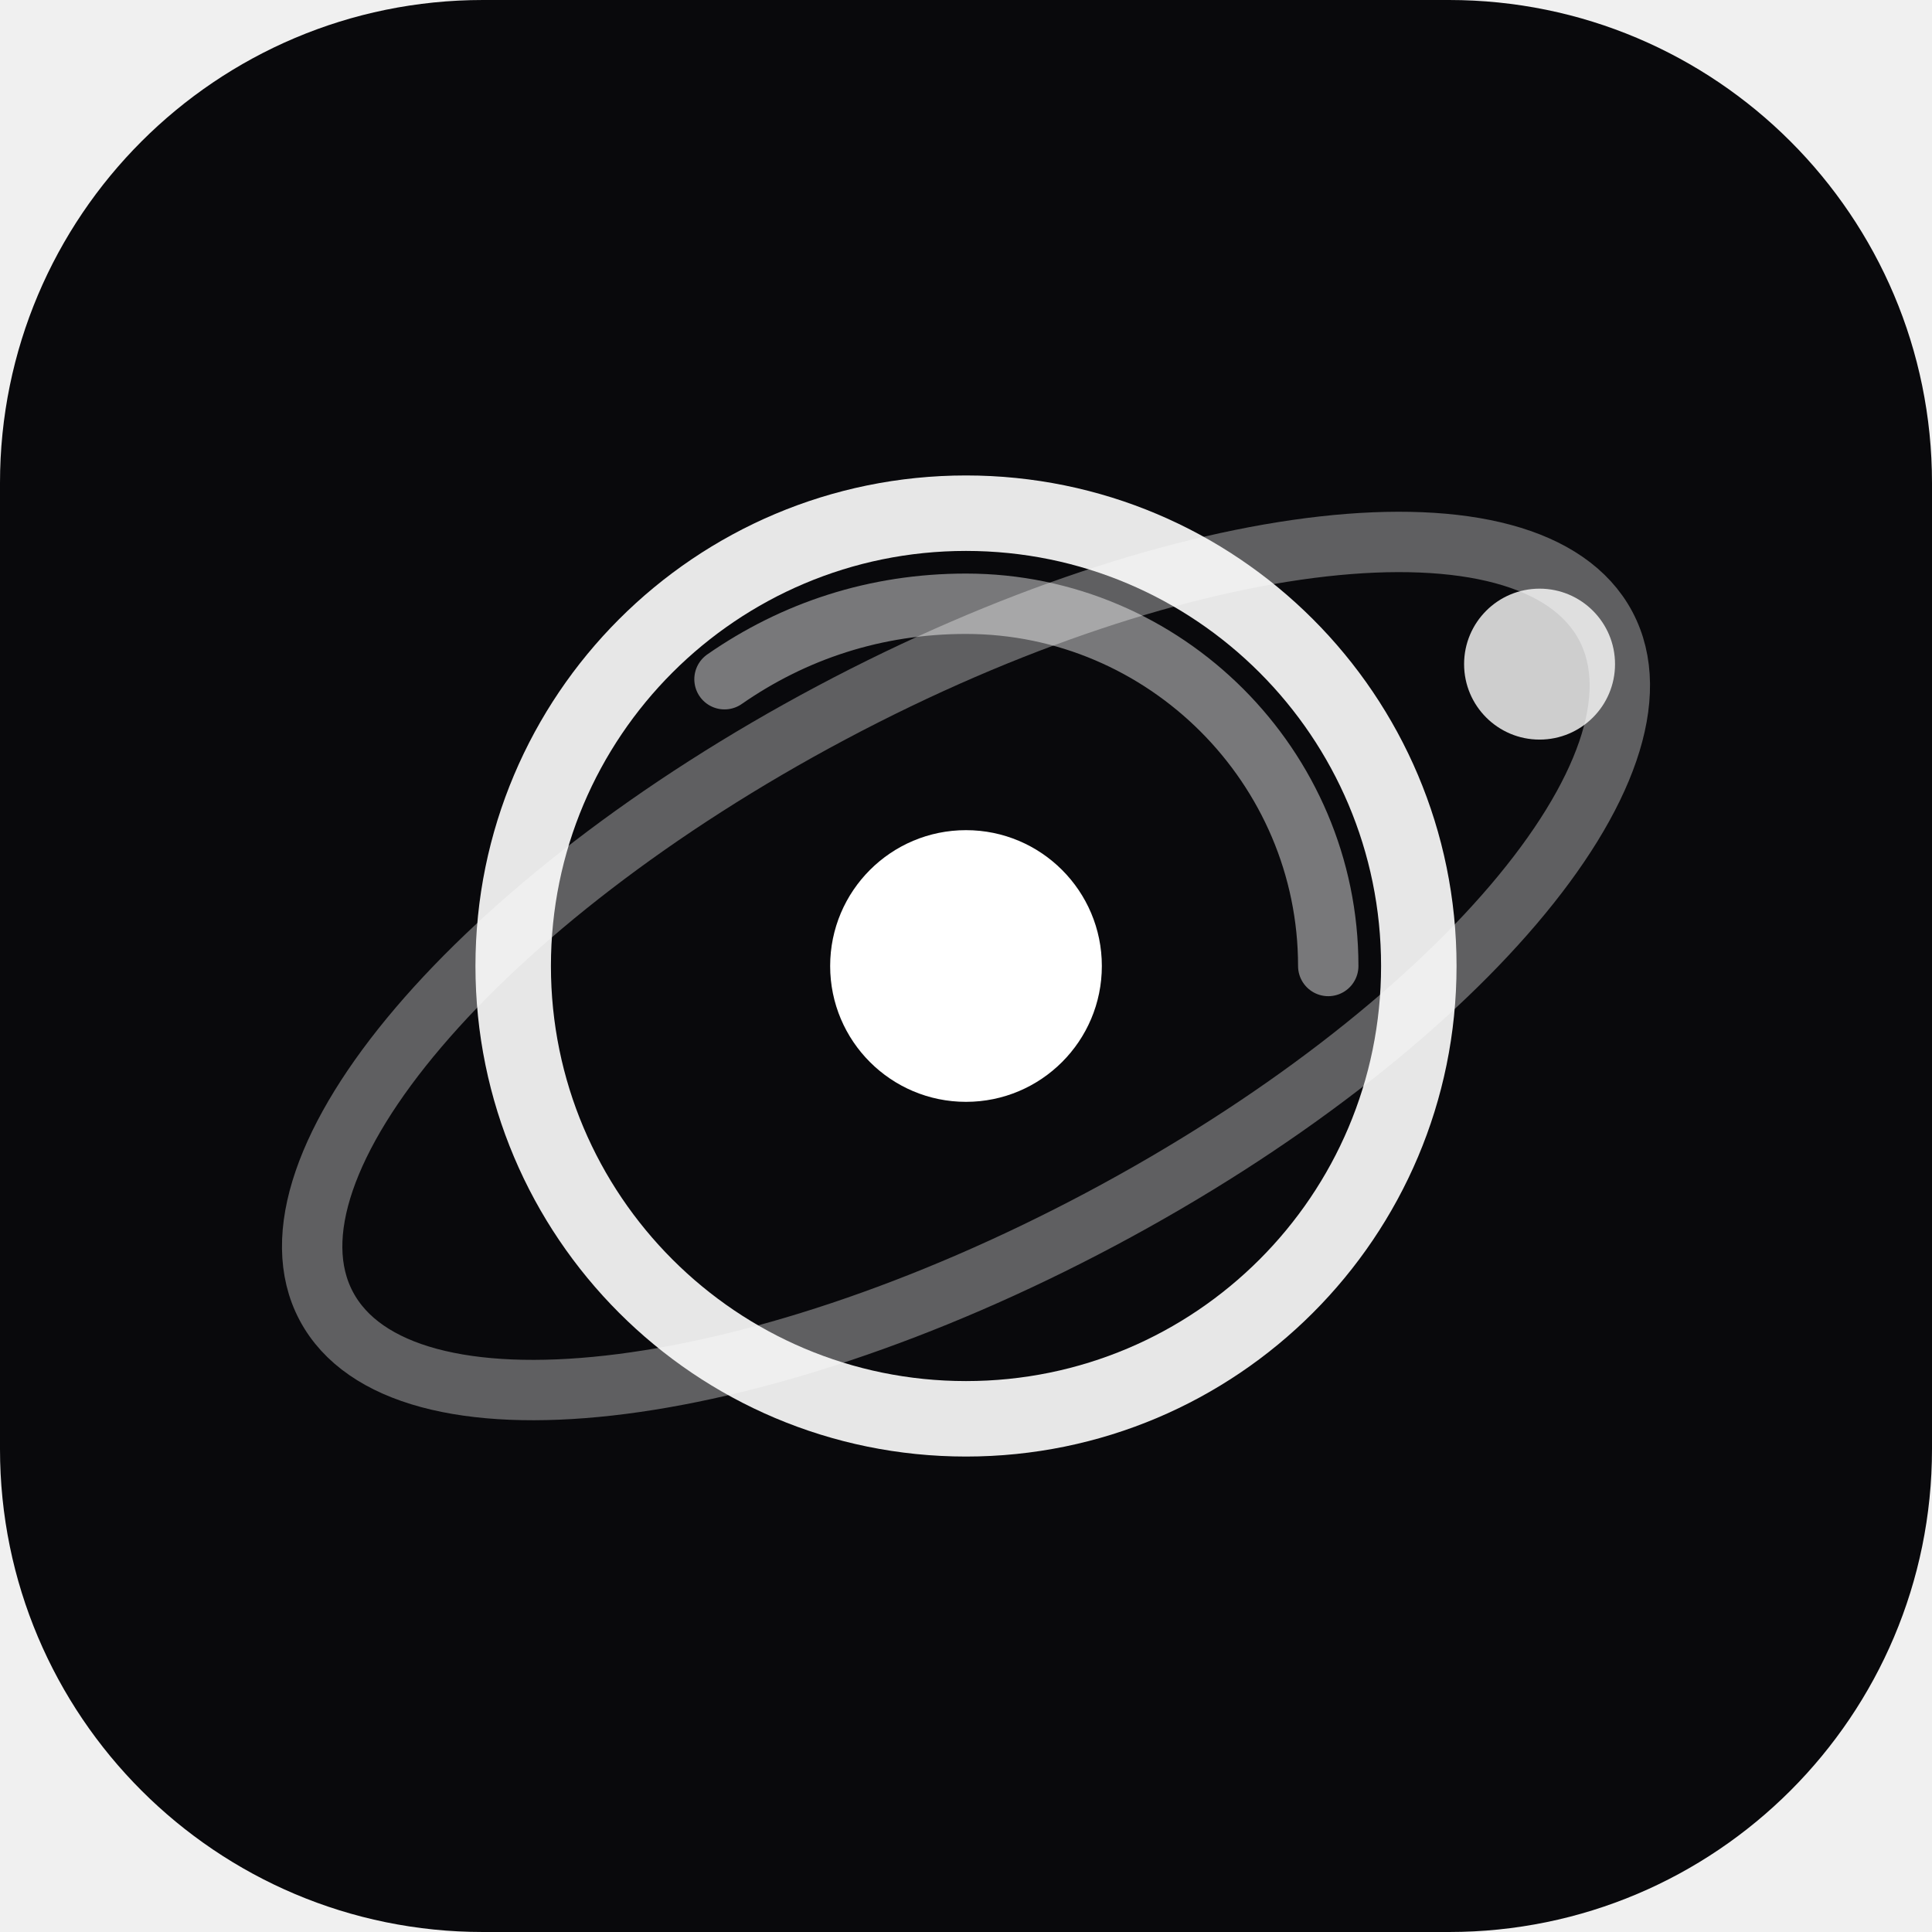
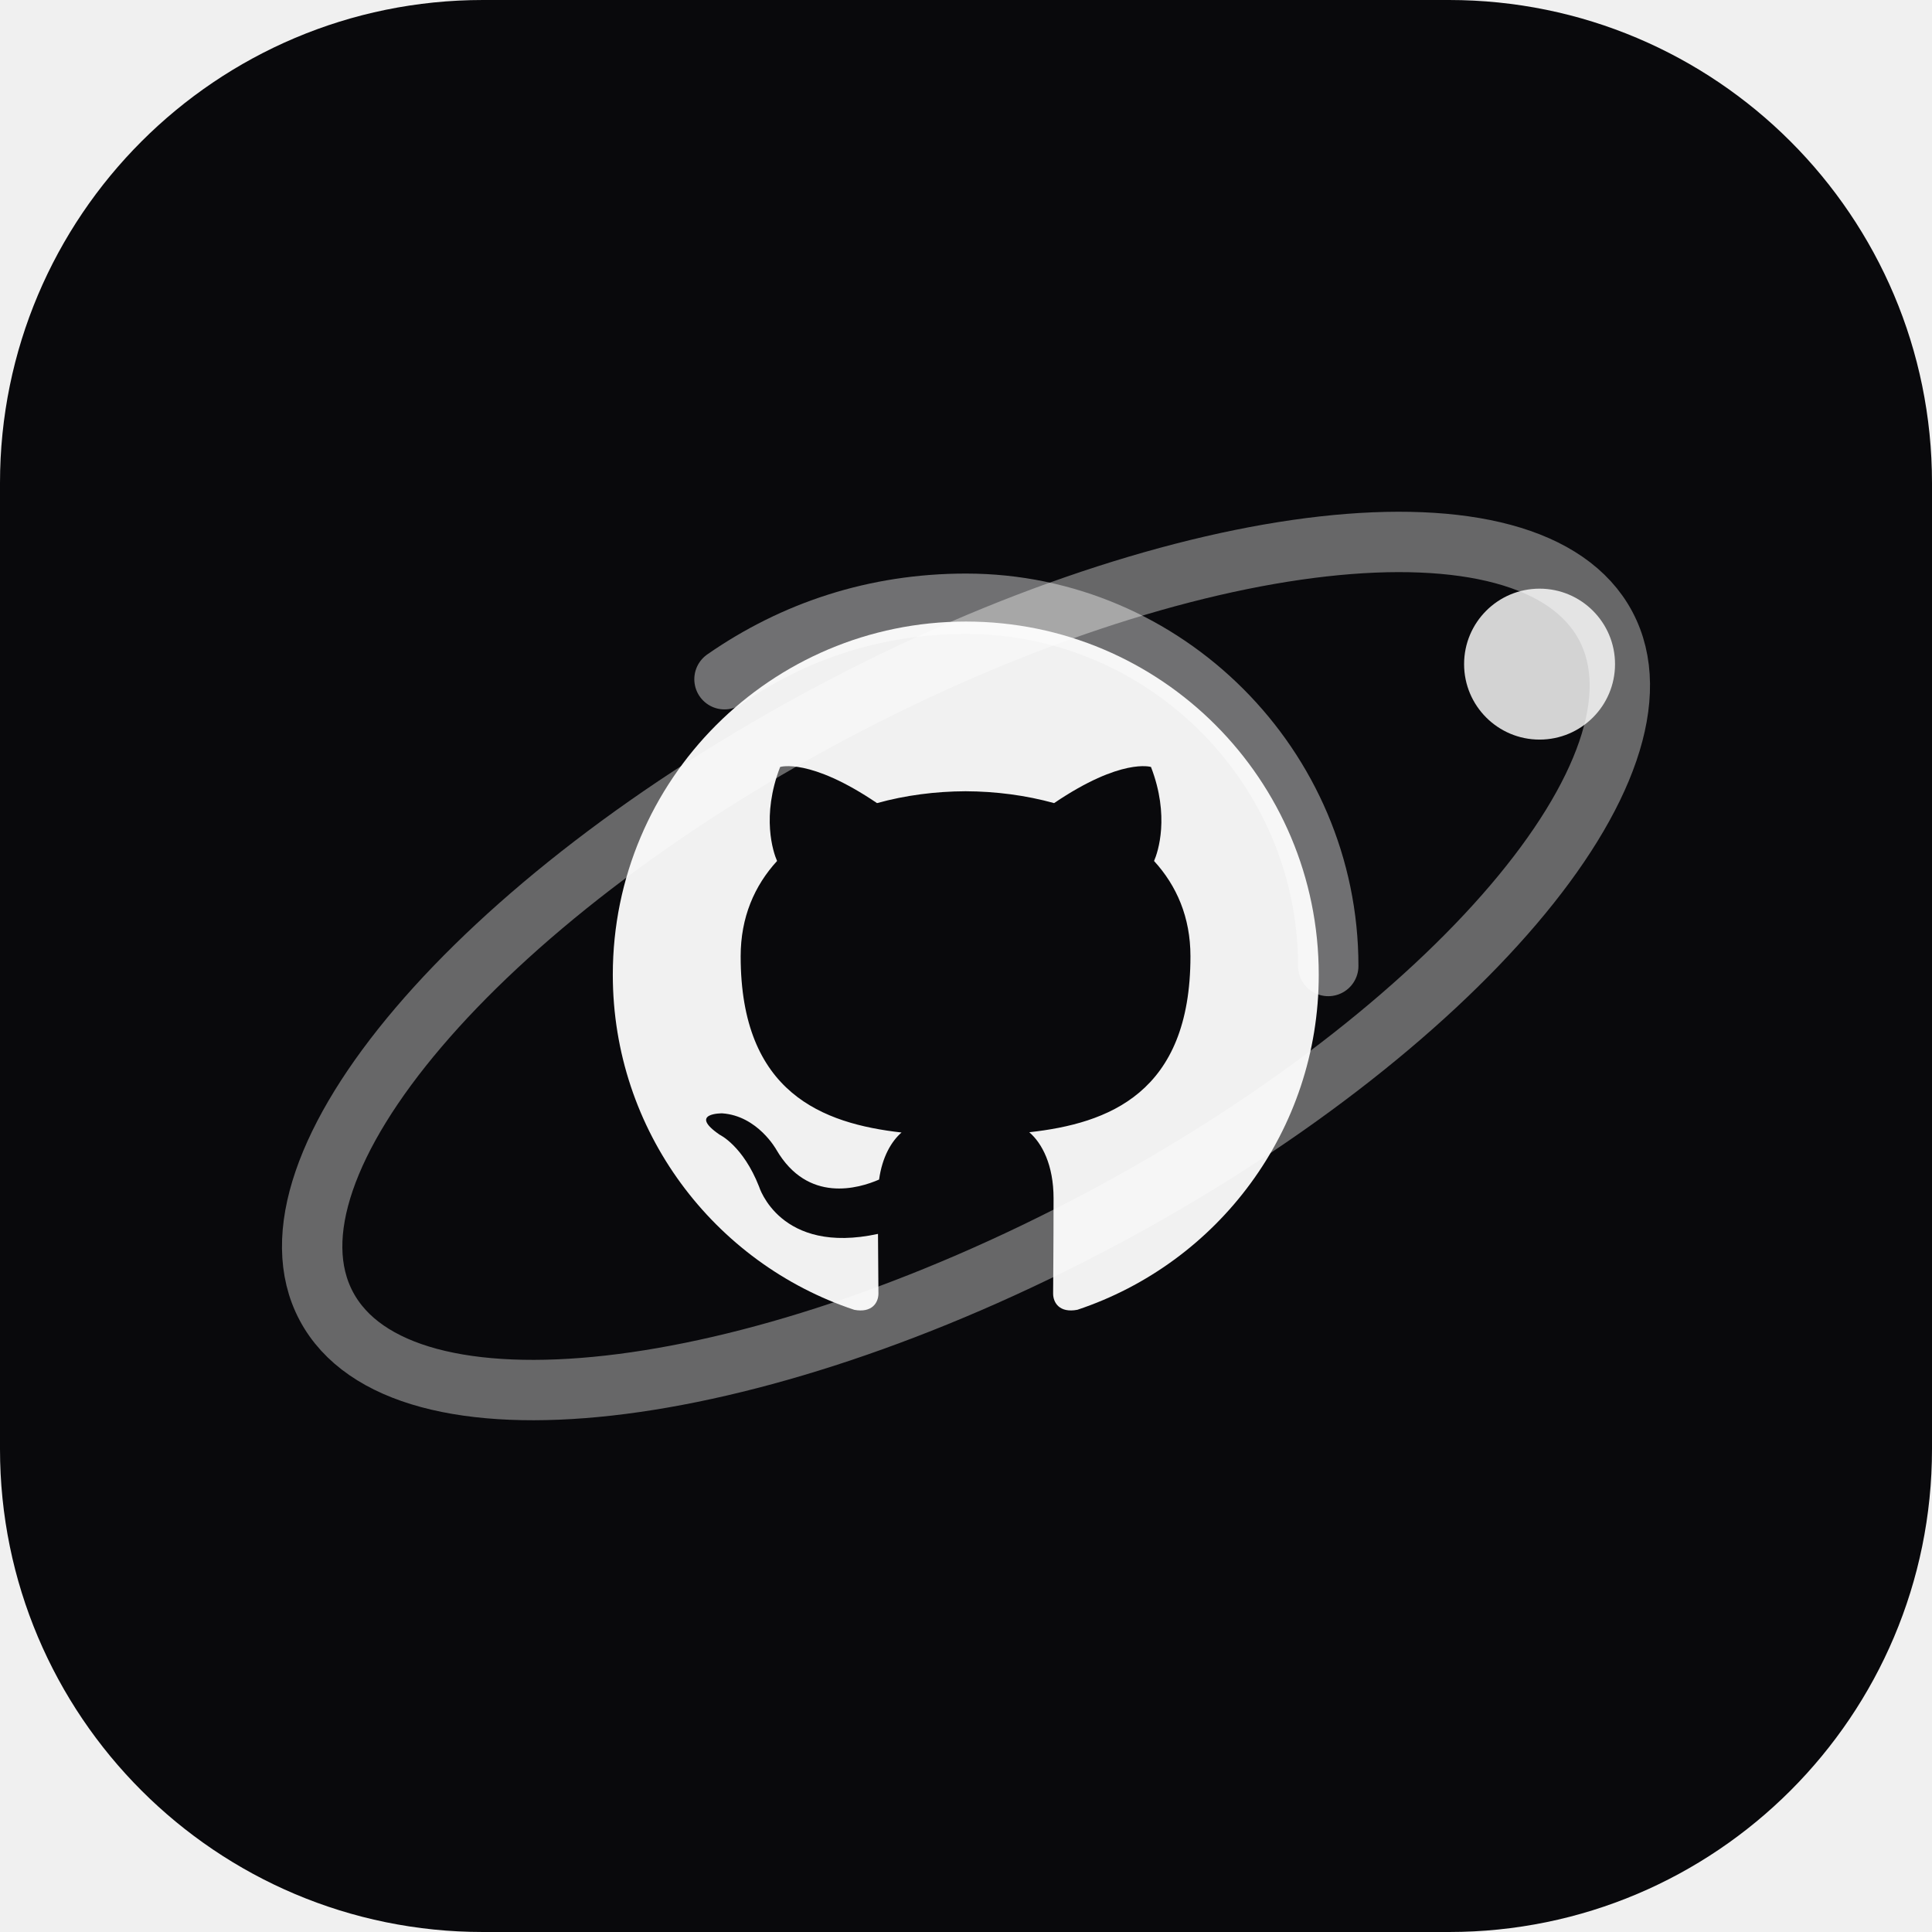
<svg xmlns="http://www.w3.org/2000/svg" width="64" height="64" viewBox="0 0 64 64" fill="none">
  <rect width="64" height="64" rx="16" fill="#09090C" />
-   <circle cx="32" cy="32" r="15" stroke="white" stroke-opacity="0.9" stroke-width="2.5" />
-   <ellipse cx="32" cy="32" rx="24" ry="9.5" transform="rotate(-28 32 32)" stroke="white" stroke-opacity="0.35" stroke-width="2" />
-   <circle cx="32" cy="32" r="4.5" fill="white" />
-   <circle cx="51" cy="22" r="2.5" fill="white" fill-opacity="0.8" />
-   <path d="M24 22.5C26.3 20.9 29 20 32 20C38.6 20 44 25.4 44 32" stroke="white" stroke-opacity="0.45" stroke-width="2" stroke-linecap="round" />
+   <ellipse cx="32" cy="32" rx="24" ry="9.5" transform="rotate(-28 32 32)" stroke="white" stroke-opacity="0.38" stroke-width="2" />
+   <g transform="translate(17 17) scale(1.25)">
+     <g transform="translate(2.64 2.64) scale(0.78)">
+       <path d="M12 0.297C5.373 0.297 0 5.67 0 12.297C0 17.6 3.438 22.098 8.205 23.682C8.805 23.795 9.025 23.437 9.025 23.13C9.025 22.847 9.015 22.097 9.01 21.102C5.672 21.825 4.968 19.492 4.968 19.492C4.422 18.105 3.633 17.734 3.633 17.734C2.545 16.99 3.717 17.006 3.717 17.006C4.922 17.09 5.557 18.242 5.557 18.242C6.627 20.077 8.364 19.554 9.047 19.256C9.155 18.481 9.467 17.956 9.81 17.657C7.145 17.355 4.344 16.324 4.344 11.67C4.344 10.345 4.812 9.272 5.581 8.432C5.447 8.129 5.041 6.908 5.685 5.238C5.685 5.238 6.69 4.916 8.977 6.466C9.935 6.2 10.96 6.067 11.985 6.063C13.01 6.067 14.035 6.2 14.993 6.466C17.28 4.916 18.285 5.238 18.285 5.238C18.929 6.908 18.523 8.129 18.389 8.432C19.158 9.272 19.626 10.345 19.626 11.67C19.626 16.335 16.82 17.351 14.15 17.648C14.583 18.021 14.975 18.761 14.975 19.894C14.975 21.518 14.96 22.827 14.96 23.13C14.96 23.437 15.175 23.798 15.785 23.68C20.55 22.093 23.985 17.598 23.985 12.297C23.985 5.67 18.627 0.297 12 0.297Z" fill="white" fill-opacity="0.94" />
+     </g>
+   </g>
+   <circle cx="51" cy="22" r="2.5" fill="white" fill-opacity="0.82" />
+   <path d="M24 22.5C26.3 20.9 29 20 32 20C38.6 20 44 25.4 44 32" stroke="white" stroke-opacity="0.42" stroke-width="2" stroke-linecap="round" />
</svg>
